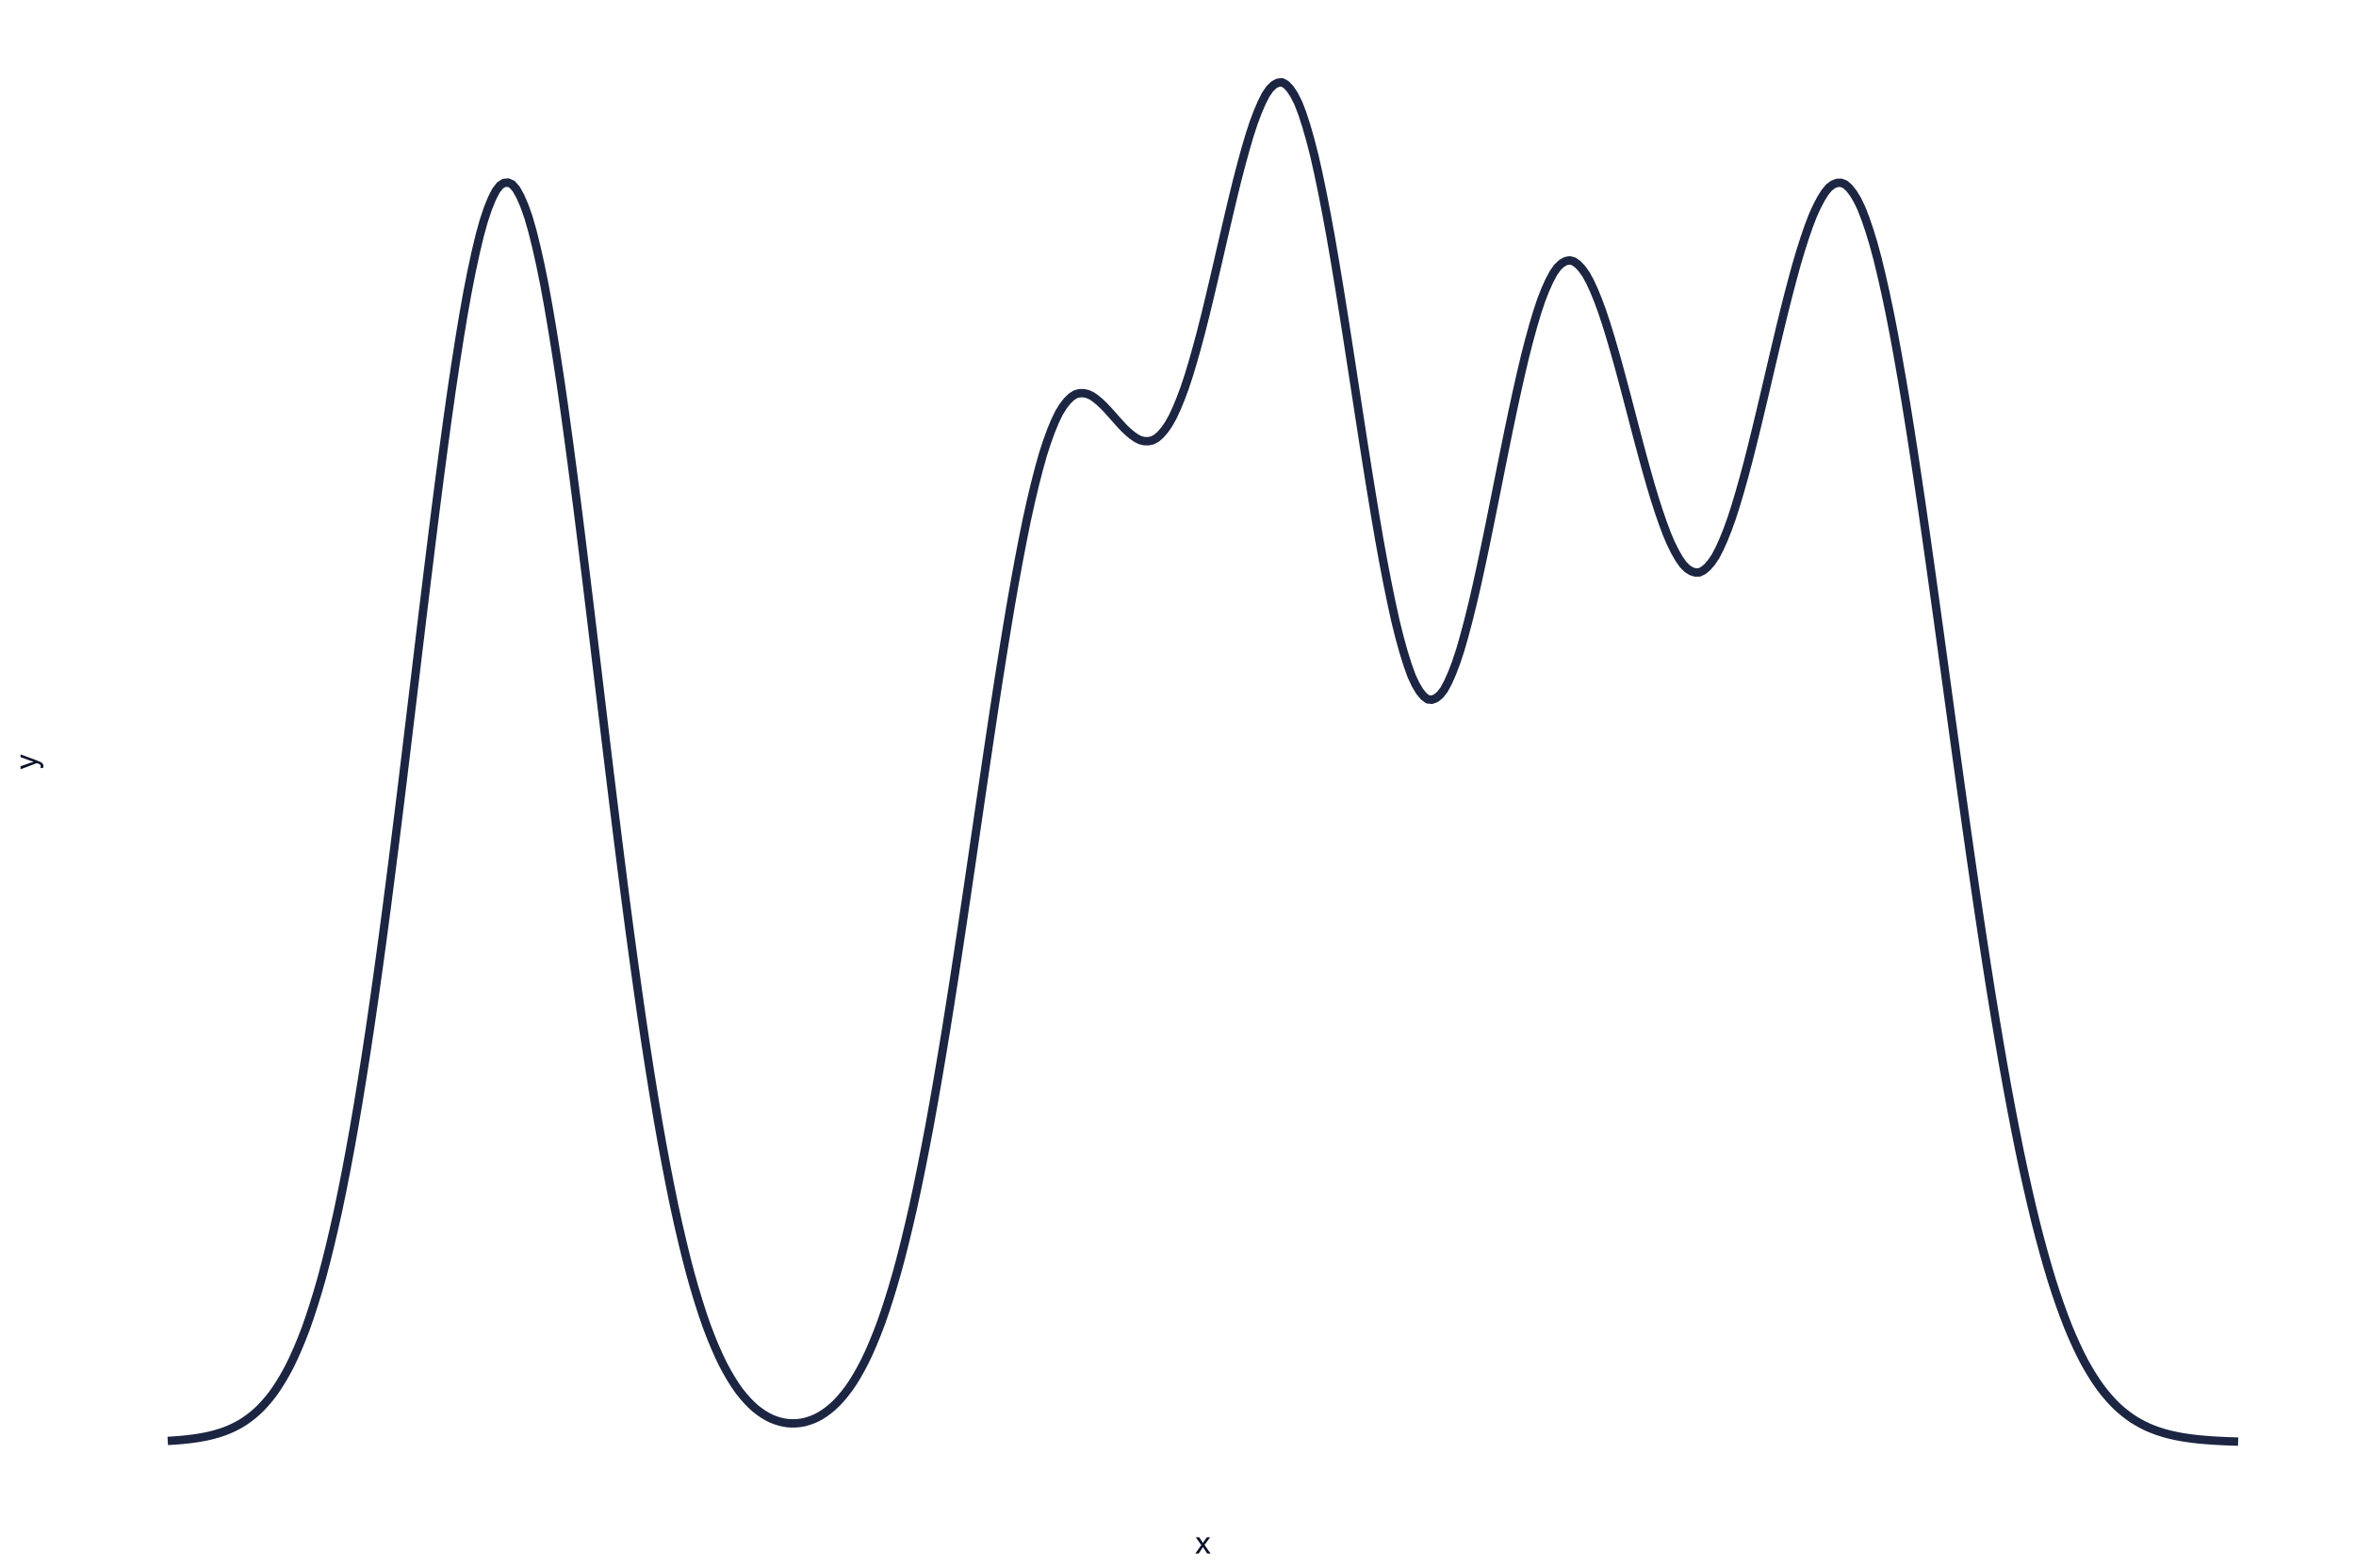
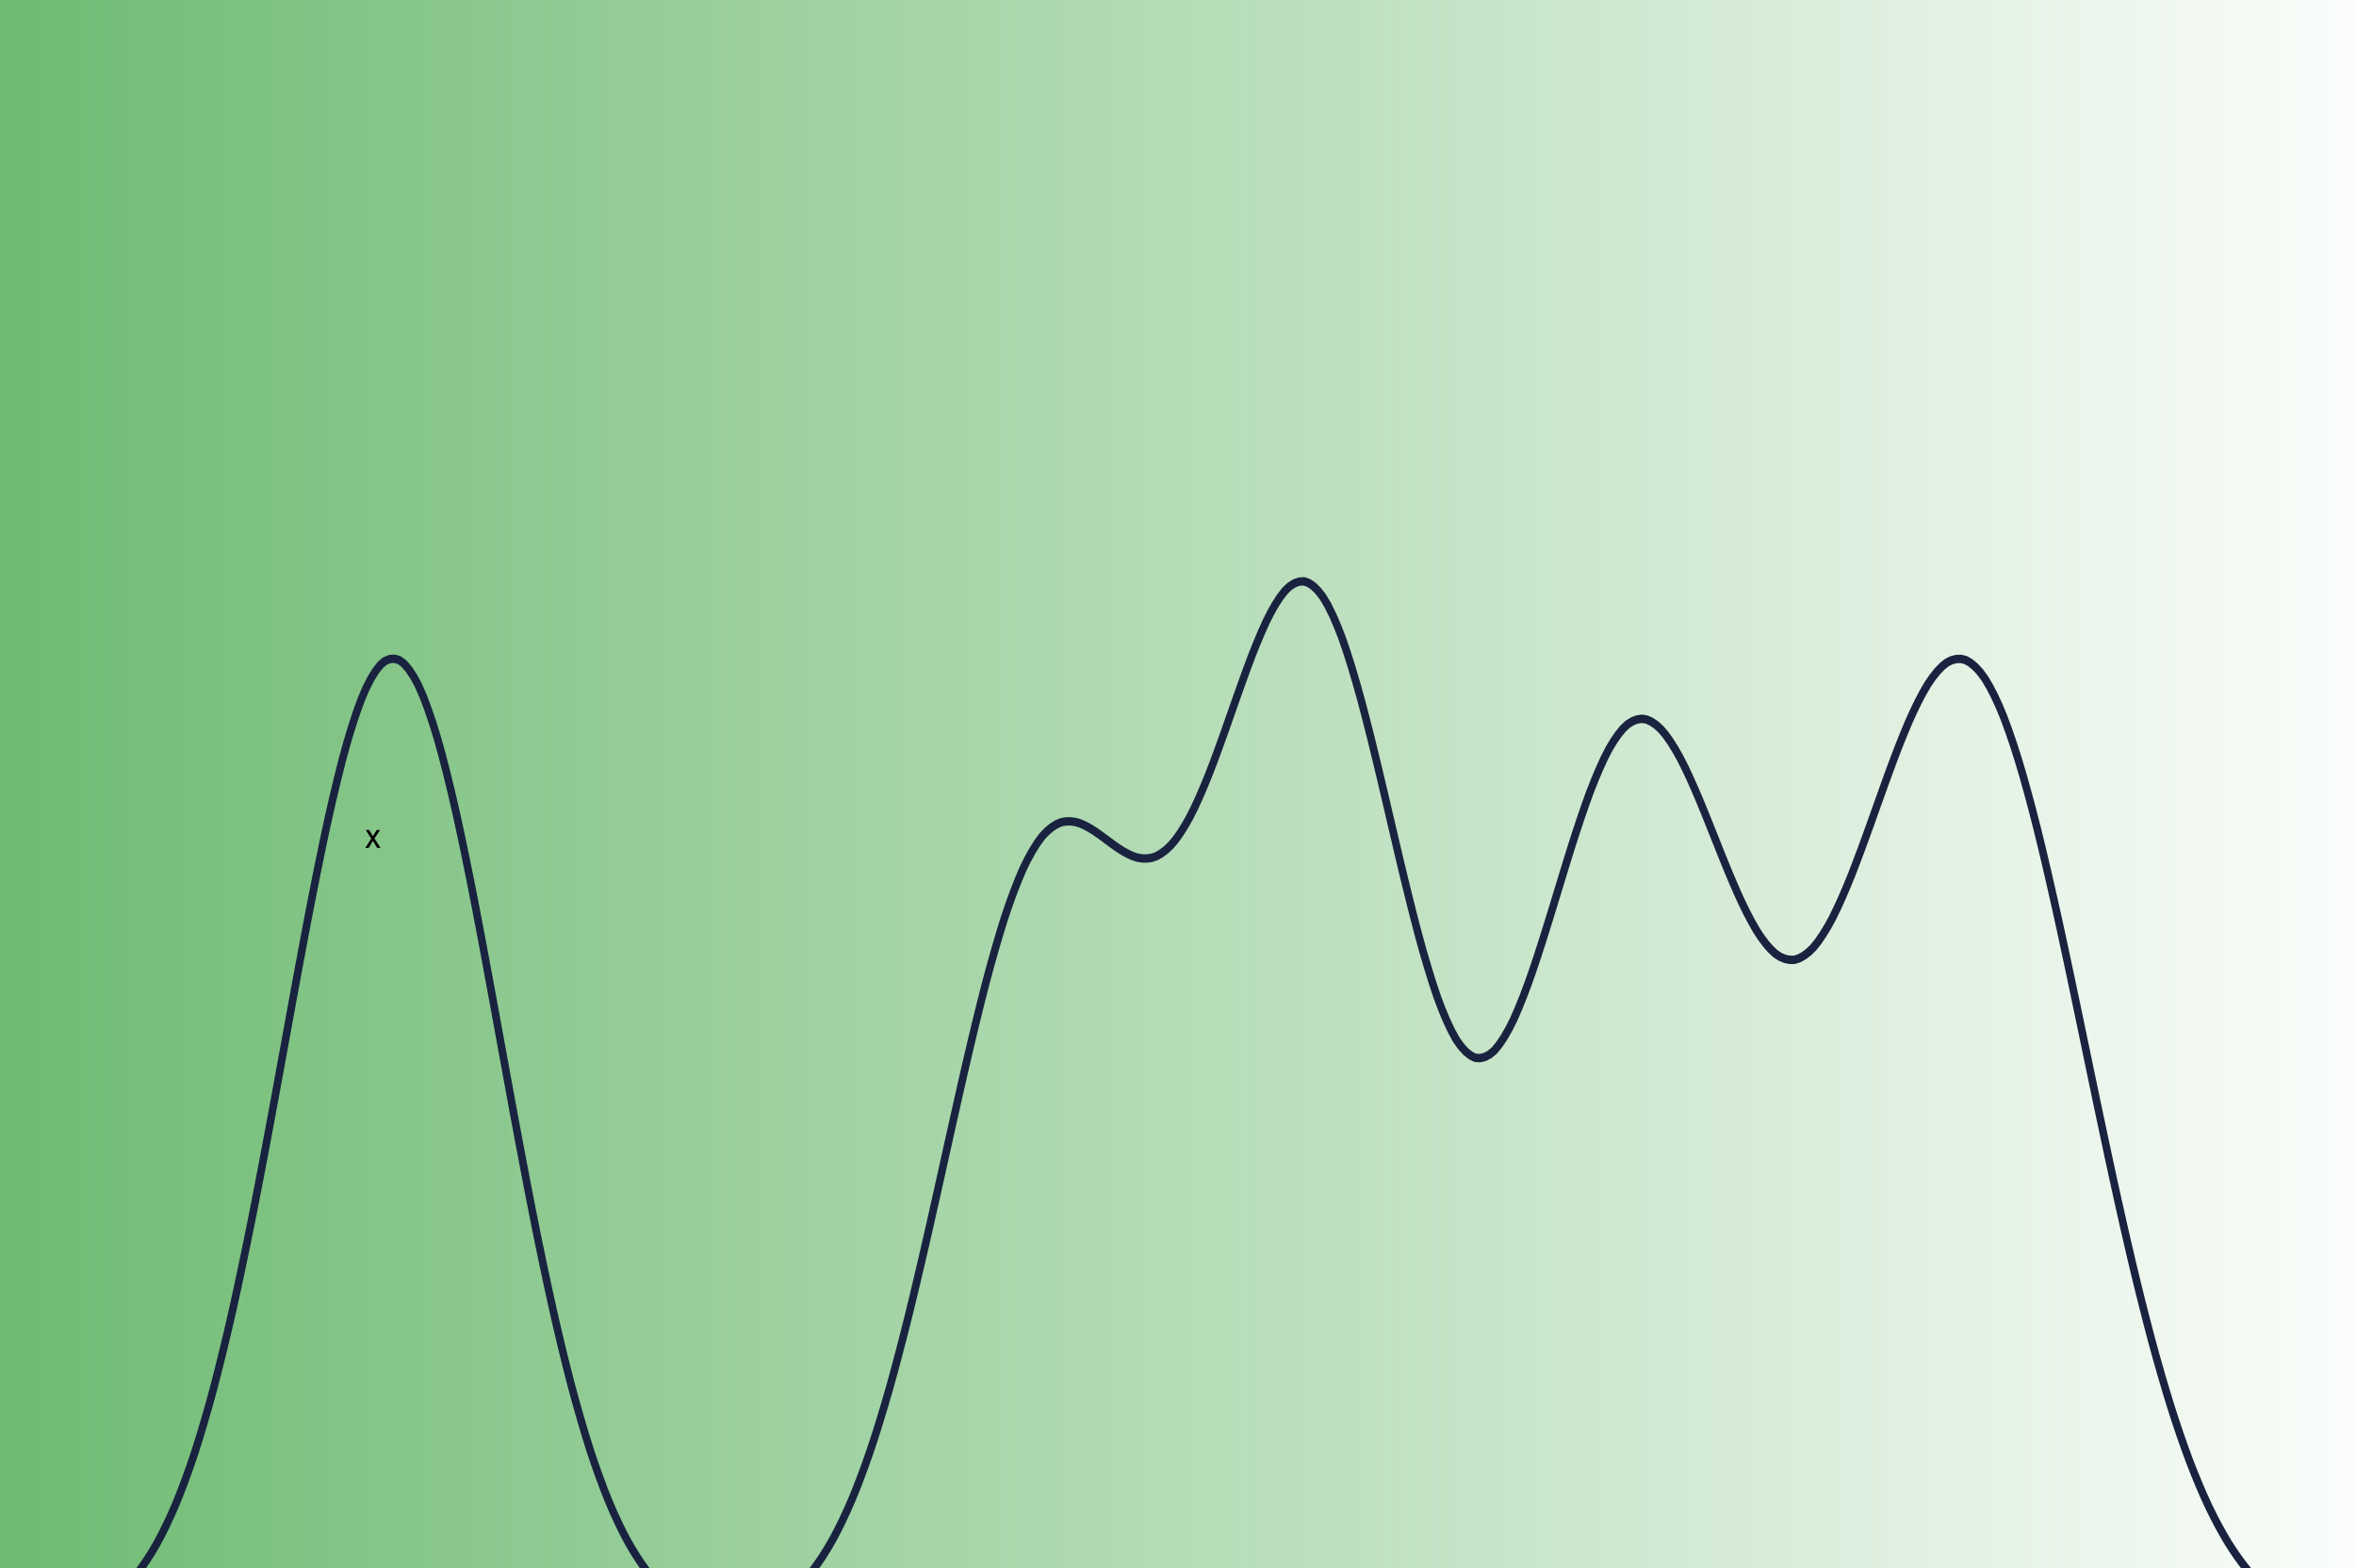
- <svg xmlns="http://www.w3.org/2000/svg" xmlns:xlink="http://www.w3.org/1999/xlink" width="900pt" height="599pt" viewBox="0 0 900 599" version="1.1">
-   <defs>
-     <g>
+ <svg xmlns="http://www.w3.org/2000/svg" xmlns:xlink="http://www.w3.org/1999/xlink" width="900pt" height="599pt" viewBox="0 0 900 599" version="1.1" id="svg31">
+   <defs id="defs16">
+     <linearGradient id="linearGradient1071">
+       <stop style="stop-color:#6dba71;stop-opacity:1;" offset="0" id="stop1067" />
+       <stop style="stop-color:#6dba71;stop-opacity:0;" offset="1" id="stop1069" />
+     </linearGradient>
+     <g id="g14">
      <symbol overflow="visible" id="glyph0-0">
-         <path style="stroke:none;" d="M 1.5 0 L 1.5 -7.5 L 7.5 -7.5 L 7.5 0 Z M 1.688 -0.188 L 7.312 -0.188 L 7.312 -7.312 L 1.688 -7.312 Z M 1.688 -0.188 " />
+         <path style="stroke:none;" d="M 1.5 0 L 1.5 -7.5 L 7.5 -7.5 L 7.5 0 Z M 1.688 -0.188 L 7.312 -0.188 L 7.312 -7.312 L 1.688 -7.312 Z M 1.688 -0.188 " id="path2" />
      </symbol>
      <symbol overflow="visible" id="glyph0-1">
-         <path style="stroke:none;" d="M 0.086 0 L 2.359 -3.234 L 0.258 -6.223 L 1.578 -6.223 L 2.531 -4.766 C 2.711 -4.484 2.855 -4.254 2.965 -4.066 C 3.137 -4.324 3.293 -4.551 3.438 -4.75 L 4.488 -6.223 L 5.75 -6.223 L 3.598 -3.293 L 5.914 0 L 4.617 0 L 3.34 -1.934 L 3 -2.453 L 1.367 0 Z M 0.086 0 " />
+         <path style="stroke:none;" d="M 0.086 0 L 2.359 -3.234 L 0.258 -6.223 L 1.578 -6.223 L 2.531 -4.766 C 2.711 -4.484 2.855 -4.254 2.965 -4.066 C 3.137 -4.324 3.293 -4.551 3.438 -4.75 L 4.488 -6.223 L 5.75 -6.223 L 3.598 -3.293 L 5.914 0 L 4.617 0 L 3.34 -1.934 L 3 -2.453 L 1.367 0 Z M 0.086 0 " id="path5" />
      </symbol>
      <symbol overflow="visible" id="glyph1-0">
-         <path style="stroke:none;" d="M 0 -1.5 L -7.5 -1.5 L -7.5 -7.5 L 0 -7.5 Z M -0.188 -1.688 L -0.188 -7.312 L -7.312 -7.312 L -7.312 -1.688 Z M -0.188 -1.688 " />
+         <path style="stroke:none;" d="M 0 -1.5 L -7.5 -1.5 L -7.5 -7.5 L 0 -7.5 Z M -0.188 -1.688 L -0.188 -7.312 L -7.312 -7.312 L -7.312 -1.688 Z M -0.188 -1.688 " id="path8" />
      </symbol>
      <symbol overflow="visible" id="glyph1-1">
-         <path style="stroke:none;" d="M 2.398 -0.742 L 1.406 -0.625 C 1.469 -0.855 1.5 -1.059 1.5 -1.23 C 1.5 -1.465 1.461 -1.652 1.383 -1.793 C 1.305 -1.934 1.195 -2.047 1.055 -2.141 C 0.949 -2.203 0.688 -2.312 0.27 -2.461 C 0.211 -2.48 0.125 -2.512 0.012 -2.555 L -6.223 -0.195 L -6.223 -1.332 L -2.617 -2.625 C -2.16 -2.789 -1.68 -2.938 -1.176 -3.078 C -1.656 -3.195 -2.129 -3.34 -2.594 -3.508 L -6.223 -4.84 L -6.223 -5.895 L 0.105 -3.527 C 0.789 -3.273 1.258 -3.074 1.52 -2.938 C 1.863 -2.746 2.117 -2.531 2.281 -2.289 C 2.438 -2.043 2.52 -1.754 2.523 -1.422 C 2.52 -1.215 2.477 -0.988 2.398 -0.742 Z M 2.398 -0.742 " />
+         <path style="stroke:none;" d="M 2.398 -0.742 L 1.406 -0.625 C 1.469 -0.855 1.5 -1.059 1.5 -1.23 C 1.5 -1.465 1.461 -1.652 1.383 -1.793 C 1.305 -1.934 1.195 -2.047 1.055 -2.141 C 0.949 -2.203 0.688 -2.312 0.27 -2.461 C 0.211 -2.48 0.125 -2.512 0.012 -2.555 L -6.223 -0.195 L -6.223 -1.332 L -2.617 -2.625 C -2.16 -2.789 -1.68 -2.938 -1.176 -3.078 C -1.656 -3.195 -2.129 -3.34 -2.594 -3.508 L -6.223 -4.84 L -6.223 -5.895 L 0.105 -3.527 C 0.789 -3.273 1.258 -3.074 1.52 -2.938 C 1.863 -2.746 2.117 -2.531 2.281 -2.289 C 2.438 -2.043 2.52 -1.754 2.523 -1.422 C 2.52 -1.215 2.477 -0.988 2.398 -0.742 Z M 2.398 -0.742 " id="path11" />
      </symbol>
    </g>
+     <linearGradient xlink:href="#linearGradient1071" id="linearGradient1041" x1="-25.894" y1="297.819" x2="911.466" y2="297.819" gradientUnits="userSpaceOnUse" gradientTransform="translate(16.1526,11.66576)" />
+     <linearGradient xlink:href="#linearGradient1071" id="linearGradient1073" x1="-9.742" y1="309.484" x2="927.619" y2="309.484" gradientUnits="userSpaceOnUse" />
  </defs>
-   <g id="surface6">
-     <rect x="0" y="0" width="900" height="599" style="fill:rgb(100%,100%,100%);fill-opacity:1;stroke:none;" />
-     <path style="fill:none;stroke-width:3.201;stroke-linecap:butt;stroke-linejoin:round;stroke:rgb(10.98%,14.51%,25.49%);stroke-opacity:1;stroke-miterlimit:1;" d="M 64.082 550.484 L 65.629 550.395 L 67.18 550.289 L 68.727 550.168 L 70.273 550.023 L 71.82 549.859 L 73.371 549.676 L 74.918 549.461 L 76.465 549.207 L 78.012 548.926 L 79.559 548.609 L 81.109 548.238 L 82.656 547.812 L 84.203 547.34 L 85.75 546.812 L 87.301 546.199 L 88.848 545.508 L 90.395 544.738 L 91.941 543.891 L 93.488 542.914 L 95.039 541.82 L 96.586 540.621 L 98.133 539.301 L 99.68 537.797 L 101.23 536.137 L 102.777 534.32 L 104.324 532.348 L 105.871 530.109 L 107.418 527.668 L 108.969 525.027 L 110.516 522.168 L 112.062 518.965 L 113.609 515.508 L 115.16 511.793 L 116.707 507.809 L 118.254 503.391 L 119.801 498.672 L 121.348 493.641 L 122.898 488.285 L 124.445 482.43 L 125.992 476.227 L 127.539 469.672 L 129.09 462.742 L 130.637 455.277 L 132.184 447.441 L 133.73 439.234 L 135.277 430.629 L 136.828 421.492 L 138.375 411.992 L 139.922 402.137 L 141.469 391.898 L 143.02 381.184 L 144.566 370.156 L 146.113 358.828 L 147.66 347.184 L 149.207 335.188 L 150.758 322.977 L 152.305 310.562 L 153.852 297.957 L 155.398 285.188 L 156.945 272.336 L 158.496 259.441 L 160.043 246.527 L 161.59 233.684 L 163.137 220.941 L 164.688 208.336 L 166.234 195.941 L 167.781 183.871 L 169.328 172.105 L 170.875 160.676 L 172.426 149.707 L 173.973 139.324 L 175.52 129.441 L 177.066 120.086 L 178.617 111.438 L 180.164 103.59 L 181.711 96.414 L 183.258 89.93 L 184.805 84.352 L 186.355 79.73 L 187.902 75.895 L 189.449 72.859 L 190.996 70.863 L 192.547 69.887 L 194.094 69.746 L 195.641 70.438 L 197.188 72.203 L 198.734 74.965 L 200.285 78.527 L 201.832 82.883 L 203.379 88.254 L 204.926 94.496 L 206.477 101.438 L 208.023 109.062 L 209.57 117.547 L 211.117 126.707 L 212.664 136.414 L 214.215 146.637 L 215.762 157.488 L 217.309 168.793 L 218.855 180.449 L 220.406 192.426 L 221.953 204.762 L 223.5 217.312 L 225.047 230.012 L 226.594 242.832 L 228.145 255.738 L 229.691 268.645 L 231.238 281.516 L 232.785 294.324 L 234.336 306.973 L 235.883 319.445 L 237.43 331.73 L 238.977 343.809 L 240.523 355.527 L 242.074 366.957 L 243.621 378.09 L 245.168 388.914 L 246.715 399.25 L 248.262 409.227 L 249.812 418.848 L 251.359 428.109 L 252.906 436.816 L 254.453 445.148 L 256.004 453.109 L 257.551 460.691 L 259.098 467.723 L 260.645 474.395 L 262.191 480.707 L 263.742 486.656 L 265.289 492.109 L 266.836 497.234 L 268.383 502.043 L 269.934 506.523 L 271.48 510.578 L 273.027 514.355 L 274.574 517.867 L 276.121 521.098 L 277.672 523.988 L 279.219 526.648 L 280.766 529.094 L 282.312 531.312 L 283.863 533.258 L 285.41 535.027 L 286.957 536.625 L 288.504 538.039 L 290.051 539.242 L 291.602 540.305 L 293.148 541.227 L 294.695 542 L 296.242 542.605 L 297.793 543.094 L 299.34 543.461 L 300.887 543.695 L 302.434 543.785 L 303.98 543.762 L 305.531 543.625 L 307.078 543.355 L 308.625 542.938 L 310.172 542.402 L 311.723 541.746 L 313.27 540.938 L 314.816 539.957 L 316.363 538.84 L 317.91 537.578 L 319.461 536.125 L 321.008 534.469 L 322.555 532.637 L 324.102 530.629 L 325.652 528.379 L 327.199 525.879 L 328.746 523.164 L 330.293 520.227 L 331.84 516.988 L 333.391 513.449 L 334.938 509.652 L 336.484 505.594 L 338.031 501.172 L 339.578 496.41 L 341.129 491.352 L 342.676 485.996 L 344.223 480.234 L 345.77 474.105 L 347.32 467.664 L 348.867 460.91 L 350.414 453.73 L 351.961 446.191 L 353.508 438.348 L 355.059 430.203 L 356.605 421.656 L 358.152 412.805 L 359.699 403.688 L 361.25 394.324 L 362.797 384.637 L 364.344 374.734 L 365.891 364.652 L 367.438 354.414 L 368.988 343.996 L 370.535 333.488 L 372.082 322.926 L 373.629 312.332 L 375.18 301.754 L 376.727 291.242 L 378.273 280.828 L 379.82 270.527 L 381.367 260.473 L 382.918 250.648 L 384.465 241.074 L 386.012 231.77 L 387.559 222.941 L 389.109 214.488 L 390.656 206.418 L 392.203 198.758 L 393.75 191.762 L 395.297 185.238 L 396.848 179.195 L 398.395 173.66 L 399.941 168.879 L 401.488 164.613 L 403.039 160.863 L 404.586 157.652 L 406.133 155.18 L 407.68 153.191 L 409.227 151.676 L 410.777 150.652 L 412.324 150.234 L 413.871 150.199 L 415.418 150.52 L 416.965 151.199 L 418.516 152.262 L 420.062 153.539 L 421.609 155.004 L 423.156 156.629 L 424.707 158.359 L 426.254 160.105 L 427.801 161.836 L 429.348 163.492 L 430.895 164.973 L 432.445 166.273 L 433.992 167.359 L 435.539 168.148 L 437.086 168.531 L 438.637 168.566 L 440.184 168.242 L 441.73 167.453 L 443.277 166.113 L 444.824 164.336 L 446.375 162.125 L 447.922 159.375 L 449.469 156.051 L 451.016 152.297 L 452.566 148.121 L 454.113 143.449 L 455.66 138.309 L 457.207 132.832 L 458.754 127.051 L 460.305 120.934 L 461.852 114.559 L 463.398 108.031 L 464.945 101.387 L 466.496 94.66 L 468.043 87.961 L 469.59 81.34 L 471.137 74.832 L 472.684 68.562 L 474.234 62.613 L 475.781 56.984 L 477.328 51.707 L 478.875 46.988 L 480.426 42.844 L 481.973 39.227 L 483.52 36.168 L 485.066 33.922 L 486.613 32.422 L 488.164 31.594 L 489.711 31.445 L 491.258 32.258 L 492.805 33.879 L 494.355 36.215 L 495.902 39.258 L 497.449 43.27 L 498.996 48.031 L 500.543 53.445 L 502.094 59.484 L 503.641 66.359 L 505.188 73.816 L 506.734 81.77 L 508.281 90.18 L 509.832 99.152 L 511.379 108.465 L 512.926 118.043 L 514.473 127.848 L 516.023 137.859 L 517.57 147.922 L 519.117 157.992 L 520.664 168.023 L 522.211 177.863 L 523.762 187.488 L 525.309 196.855 L 526.855 205.926 L 528.402 214.438 L 529.953 222.496 L 531.5 230.082 L 533.047 237.148 L 534.594 243.371 L 536.141 248.977 L 537.691 253.953 L 539.238 258.254 L 540.785 261.551 L 542.332 264.152 L 543.883 266.047 L 545.43 267.195 L 546.977 267.32 L 548.523 266.75 L 550.07 265.5 L 551.621 263.52 L 553.168 260.625 L 554.715 257.133 L 556.262 253.055 L 557.812 248.367 L 559.359 242.984 L 560.906 237.156 L 562.453 230.922 L 564 224.27 L 565.551 217.211 L 567.098 209.922 L 568.645 202.441 L 570.191 194.793 L 571.742 187.059 L 573.289 179.324 L 574.836 171.629 L 576.383 164.043 L 577.93 156.676 L 579.48 149.535 L 581.027 142.652 L 582.574 136.133 L 584.121 130.098 L 585.672 124.465 L 587.219 119.27 L 588.766 114.645 L 590.312 110.676 L 591.859 107.234 L 593.41 104.34 L 594.957 102.141 L 596.504 100.672 L 598.051 99.773 L 599.598 99.449 L 601.148 99.852 L 602.695 100.945 L 604.242 102.574 L 605.789 104.727 L 607.34 107.523 L 608.887 110.879 L 610.434 114.664 L 611.98 118.848 L 613.527 123.5 L 615.078 128.516 L 616.625 133.785 L 618.172 139.281 L 619.719 145.004 L 621.27 150.852 L 622.816 156.754 L 624.363 162.68 L 625.91 168.562 L 627.457 174.324 L 629.008 179.945 L 630.555 185.395 L 632.102 190.523 L 633.648 195.332 L 635.199 199.824 L 636.746 203.973 L 638.293 207.582 L 639.84 210.723 L 641.387 213.418 L 642.938 215.656 L 644.484 217.203 L 646.031 218.211 L 647.578 218.711 L 649.129 218.699 L 650.676 217.945 L 652.223 216.656 L 653.77 214.863 L 655.316 212.578 L 656.867 209.594 L 658.414 206.145 L 659.961 202.266 L 661.508 197.977 L 663.059 193.129 L 664.605 187.945 L 666.152 182.457 L 667.699 176.688 L 669.246 170.578 L 670.797 164.293 L 672.344 157.871 L 673.891 151.332 L 675.438 144.715 L 676.988 138.105 L 678.535 131.535 L 680.082 125.039 L 681.629 118.73 L 683.176 112.613 L 684.727 106.707 L 686.273 101.066 L 687.82 95.855 L 689.367 90.992 L 690.914 86.5 L 692.465 82.441 L 694.012 79.008 L 695.559 76.043 L 697.105 73.566 L 698.656 71.656 L 700.203 70.492 L 701.75 69.879 L 703.297 69.828 L 704.844 70.422 L 706.395 71.809 L 707.941 73.777 L 709.488 76.324 L 711.035 79.543 L 712.586 83.523 L 714.133 88.066 L 715.68 93.152 L 717.227 98.879 L 718.773 105.277 L 720.324 112.164 L 721.871 119.527 L 723.418 127.434 L 724.965 135.883 L 726.516 144.711 L 728.062 153.91 L 729.609 163.52 L 731.156 173.508 L 732.703 183.754 L 734.254 194.238 L 735.801 204.98 L 737.348 215.922 L 738.895 226.996 L 740.445 238.172 L 741.992 249.441 L 745.086 272.059 L 746.633 283.352 L 748.184 294.578 L 749.73 305.699 L 751.277 316.715 L 752.824 327.605 L 754.375 338.297 L 755.922 348.781 L 757.469 359.066 L 759.016 369.148 L 760.562 378.926 L 762.113 388.426 L 763.66 397.668 L 765.207 406.652 L 766.754 415.266 L 768.301 423.562 L 769.852 431.578 L 771.398 439.305 L 772.945 446.629 L 774.492 453.629 L 776.043 460.344 L 777.59 466.766 L 779.137 472.785 L 780.684 478.5 L 782.23 483.941 L 783.781 489.105 L 785.328 493.895 L 786.875 498.41 L 788.422 502.676 L 789.973 506.703 L 791.52 510.391 L 793.066 513.844 L 794.613 517.09 L 796.16 520.129 L 797.711 522.879 L 799.258 525.441 L 800.805 527.832 L 802.352 530.055 L 803.902 532.043 L 805.449 533.887 L 806.996 535.594 L 808.543 537.168 L 810.09 538.562 L 811.641 539.848 L 813.188 541.031 L 814.734 542.113 L 816.281 543.062 L 817.832 543.934 L 819.379 544.727 L 820.926 545.445 L 822.473 546.07 L 824.02 546.645 L 825.57 547.16 L 827.117 547.625 L 828.664 548.023 L 830.211 548.387 L 831.762 548.715 L 833.309 549.004 L 834.855 549.254 L 836.402 549.477 L 837.949 549.68 L 839.5 549.855 L 841.047 550.004 L 842.594 550.137 L 844.141 550.258 L 845.691 550.359 L 847.238 550.449 L 848.785 550.527 L 850.332 550.594 L 851.879 550.652 L 853.43 550.703 L 854.977 550.746 " />
-     <g style="fill:rgb(4.314%,7.451%,16.863%);fill-opacity:1;">
-       <use xlink:href="#glyph0-1" x="456.531" y="593.52" />
+   <g id="layer1">
+     <rect style="fill:url(#linearGradient1073);fill-opacity:1;stroke:url(#linearGradient1041);stroke-width:0.51;stroke-opacity:1;paint-order:markers fill stroke;stroke-miterlimit:4;stroke-dasharray:none" id="rect1007" width="936.851" height="627.259" x="-9.487" y="-4.145" />
+   </g>
+   <g id="surface6" transform="matrix(0.9999925,0,0,1.102729,-317.0736,-330.5437)" style="fill:#000000;fill-opacity:1">
+     <rect x="0" y="0" width="900" height="599" style="fill:none;fill-opacity:1;stroke:none" id="rect18" />
+     <path style="fill:none;fill-opacity:1;stroke:#19233f;stroke-width:2.904;stroke-linecap:butt;stroke-linejoin:round;stroke-miterlimit:1;stroke-opacity:1" d="m 315.009,864.633 1.818,-0.063 1.822,-0.074 1.818,-0.085 1.818,-0.101 1.818,-0.115 1.822,-0.129 1.818,-0.15 1.818,-0.178 1.818,-0.197 1.818,-0.222 1.822,-0.26 1.818,-0.298 1.818,-0.331 1.818,-0.369 1.822,-0.429 1.818,-0.484 1.818,-0.539 1.818,-0.594 1.818,-0.684 1.822,-0.766 1.818,-0.84 1.818,-0.925 1.818,-1.053 1.822,-1.163 1.818,-1.272 1.818,-1.381 1.818,-1.567 1.818,-1.71 1.822,-1.849 1.818,-2.002 1.818,-2.243 1.818,-2.421 1.822,-2.601 1.818,-2.79 1.818,-3.094 1.818,-3.305 1.818,-3.523 1.822,-3.75 1.818,-4.101 1.818,-4.344 1.818,-4.59 1.822,-4.853 1.818,-5.228 1.818,-5.487 1.818,-5.747 1.818,-6.026 1.822,-6.398 1.818,-6.653 1.818,-6.902 1.818,-7.17 1.822,-7.504 1.818,-7.722 1.818,-7.933 1.818,-8.155 1.818,-8.401 1.822,-8.551 1.818,-8.694 1.818,-8.828 1.818,-8.942 1.818,-9 1.822,-9.03 1.818,-9.044 1.818,-8.994 1.818,-8.923 1.822,-8.828 1.818,-8.68 1.818,-8.453 1.818,-8.239 1.818,-8.004 1.822,-7.681 1.818,-7.271 1.818,-6.921 1.818,-6.552 1.822,-6.056 1.818,-5.496 1.818,-5.025 1.818,-4.541 1.818,-3.906 1.822,-3.236 1.818,-2.686 1.818,-2.125 1.818,-1.398 1.822,-0.684 1.818,-0.099 1.818,0.484 1.818,1.236 1.818,1.934 1.822,2.495 1.818,3.05 1.818,3.761 1.818,4.371 1.822,4.861 1.818,5.34 1.818,5.942 1.818,6.415 1.818,6.798 1.822,7.159 1.818,7.599 1.818,7.917 1.818,8.163 1.822,8.387 1.818,8.639 1.818,8.789 1.818,8.893 1.818,8.978 1.822,9.038 1.818,9.038 1.818,9.014 1.818,8.97 1.822,8.858 1.818,8.735 1.818,8.603 1.818,8.458 1.818,8.207 1.822,8.004 1.818,7.796 1.818,7.58 1.818,7.238 1.818,6.987 1.822,6.738 1.818,6.486 1.818,6.097 1.818,5.835 1.822,5.575 1.818,5.31 1.818,4.924 1.818,4.672 1.818,4.421 1.822,4.166 1.818,3.819 1.818,3.589 1.818,3.367 1.822,3.138 1.818,2.839 1.818,2.645 1.818,2.459 1.818,2.262 1.822,2.024 1.818,1.863 1.818,1.712 1.818,1.554 1.822,1.362 1.818,1.239 1.818,1.119 1.818,0.99 1.818,0.843 1.822,0.744 1.818,0.646 1.818,0.542 1.818,0.424 1.822,0.342 1.818,0.257 1.818,0.164 1.818,0.063 1.818,-0.016 1.822,-0.096 1.818,-0.189 1.818,-0.293 1.818,-0.375 1.822,-0.46 1.818,-0.566 1.818,-0.687 1.818,-0.782 1.818,-0.884 1.822,-1.018 1.818,-1.16 1.818,-1.283 1.818,-1.406 1.822,-1.576 1.818,-1.751 1.818,-1.901 1.818,-2.057 1.818,-2.268 1.822,-2.478 1.818,-2.659 1.818,-2.842 1.818,-3.097 1.818,-3.335 1.822,-3.543 1.818,-3.75 1.818,-4.035 1.818,-4.292 1.822,-4.511 1.818,-4.73 1.818,-5.028 1.818,-5.28 1.818,-5.493 1.822,-5.704 1.818,-5.985 1.818,-6.199 1.818,-6.385 1.822,-6.557 1.818,-6.784 1.818,-6.935 1.818,-7.06 1.818,-7.17 1.822,-7.296 1.818,-7.359 1.818,-7.397 1.818,-7.419 1.822,-7.408 1.818,-7.361 1.818,-7.293 1.818,-7.214 1.818,-7.041 1.822,-6.88 1.818,-6.705 1.818,-6.516 1.818,-6.182 1.822,-5.92 1.818,-5.652 1.818,-5.364 1.818,-4.899 1.818,-4.568 1.822,-4.232 1.818,-3.876 1.818,-3.348 1.818,-2.987 1.822,-2.626 1.818,-2.249 1.818,-1.732 1.818,-1.392 1.818,-1.061 1.822,-0.717 1.818,-0.293 1.818,-0.025 1.818,0.224 1.818,0.476 1.822,0.744 1.818,0.895 1.818,1.026 1.818,1.138 1.822,1.212 1.818,1.223 1.818,1.212 1.818,1.16 1.818,1.037 1.822,0.911 1.818,0.76 1.818,0.553 1.818,0.268 1.822,0.025 1.818,-0.227 1.818,-0.553 1.818,-0.938 1.818,-1.245 1.822,-1.548 1.818,-1.926 1.818,-2.328 1.818,-2.629 1.822,-2.924 1.818,-3.272 1.818,-3.6 1.818,-3.835 1.818,-4.049 1.822,-4.284 1.818,-4.464 1.818,-4.571 1.818,-4.653 1.822,-4.711 1.818,-4.691 1.818,-4.637 1.818,-4.557 1.818,-4.391 1.822,-4.166 1.818,-3.942 1.818,-3.696 1.818,-3.305 1.822,-2.902 1.818,-2.533 1.818,-2.142 1.818,-1.573 1.818,-1.05 1.822,-0.58 1.818,-0.104 1.818,0.569 1.818,1.135 1.822,1.636 1.818,2.131 1.818,2.809 1.818,3.335 1.818,3.791 1.822,4.229 1.818,4.815 1.818,5.222 1.818,5.57 1.818,5.89 1.822,6.283 1.818,6.521 1.818,6.707 1.818,6.866 1.822,7.011 1.818,7.047 1.818,7.052 1.818,7.025 1.818,6.891 1.822,6.74 1.818,6.56 1.818,6.352 1.818,5.961 1.822,5.643 1.818,5.312 1.818,4.949 1.818,4.358 1.818,3.925 1.822,3.485 1.818,3.012 1.818,2.309 1.818,1.822 1.822,1.327 1.818,0.804 1.818,0.087 1.818,-0.399 1.818,-0.875 1.822,-1.387 1.818,-2.027 1.818,-2.446 1.818,-2.856 1.822,-3.283 1.818,-3.77 1.818,-4.081 1.818,-4.366 1.818,-4.659 1.822,-4.943 1.818,-5.104 1.818,-5.239 1.818,-5.356 1.822,-5.416 1.818,-5.416 1.818,-5.389 1.818,-5.312 1.818,-5.159 1.822,-5.001 1.818,-4.82 1.818,-4.566 1.818,-4.226 1.822,-3.945 1.818,-3.638 1.818,-3.239 1.818,-2.779 1.818,-2.41 1.822,-2.027 1.818,-1.54 1.818,-1.029 1.818,-0.629 1.818,-0.227 1.822,0.282 1.818,0.766 1.818,1.141 1.818,1.507 1.822,1.959 1.818,2.35 1.818,2.651 1.818,2.93 1.818,3.258 1.822,3.512 1.818,3.69 1.818,3.849 1.818,4.008 1.822,4.095 1.818,4.133 1.818,4.15 1.818,4.12 1.818,4.035 1.822,3.936 1.818,3.816 1.818,3.592 1.818,3.367 1.822,3.146 1.818,2.905 1.818,2.528 1.818,2.199 1.818,1.888 1.822,1.567 1.818,1.083 1.818,0.706 1.818,0.35 1.822,-0.008 1.818,-0.528 1.818,-0.903 1.818,-1.256 1.818,-1.6 1.822,-2.09 1.818,-2.415 1.818,-2.716 1.818,-3.004 1.823,-3.395 1.818,-3.63 1.818,-3.843 1.818,-4.04 1.818,-4.278 1.822,-4.401 1.818,-4.497 1.818,-4.579 1.818,-4.634 1.823,-4.628 1.818,-4.601 1.818,-4.549 1.818,-4.418 1.818,-4.284 1.823,-4.136 1.818,-3.95 1.818,-3.649 1.818,-3.406 1.818,-3.146 1.822,-2.842 1.818,-2.405 1.818,-2.076 1.818,-1.734 1.823,-1.338 1.818,-0.815 1.818,-0.429 1.818,-0.036 1.818,0.416 1.823,0.971 1.818,1.379 1.818,1.784 1.818,2.254 1.823,2.787 1.818,3.181 1.818,3.562 1.818,4.01 1.818,4.481 1.822,4.823 1.818,5.156 1.818,5.537 1.818,5.917 1.822,6.182 1.818,6.442 1.818,6.729 1.818,6.995 1.818,7.175 1.823,7.342 1.818,7.523 1.818,7.662 1.818,7.755 1.822,7.826 1.818,7.892 3.636,15.839 1.818,7.908 1.823,7.862 1.818,7.788 1.818,7.714 1.818,7.627 1.822,7.487 1.818,7.342 1.818,7.203 1.818,7.06 1.818,6.847 1.822,6.653 1.818,6.472 1.818,6.292 1.818,6.032 1.818,5.81 1.823,5.613 1.818,5.411 1.818,5.129 1.818,4.902 1.822,4.702 1.818,4.497 1.818,4.215 1.818,4.002 1.818,3.811 1.823,3.616 1.818,3.354 1.818,3.162 1.818,2.987 1.822,2.82 1.818,2.582 1.818,2.418 1.818,2.273 1.818,2.128 1.823,1.926 1.818,1.794 1.818,1.674 1.818,1.557 1.822,1.392 1.818,1.291 1.818,1.195 1.818,1.102 1.818,0.977 1.822,0.9 1.818,0.829 1.818,0.758 1.818,0.665 1.822,0.61 1.818,0.555 1.818,0.503 1.818,0.438 1.818,0.402 1.822,0.361 1.818,0.326 1.818,0.279 1.818,0.254 1.822,0.23 1.818,0.202 1.818,0.175 1.818,0.156 1.818,0.142 1.822,0.123 1.818,0.104 1.818,0.093 1.818,0.085 1.822,0.071 1.818,0.063 1.818,0.055 1.818,0.046 1.818,0.041 1.822,0.036 1.818,0.03" id="path20" />
+     <g style="fill:#000000;fill-opacity:1" id="g24">
+       <use xlink:href="#glyph0-1" x="456.531" y="593.52" id="use22" width="100%" height="100%" style="fill:#000000;fill-opacity:1" />
    </g>
-     <g style="fill:rgb(4.314%,7.451%,16.863%);fill-opacity:1;">
-       <use xlink:href="#glyph1-1" x="14.07" y="294.094" />
-     </g>
+     <path style="fill:none;fill-opacity:1;stroke-width:1.196;paint-order:markers fill stroke" d="m 36.922,800.24 c 16.568,-5.654 28.376,-15.388 39.52,-32.577 21.721,-33.502 37.349,-86.848 63.972,-218.359 24.493,-120.992 33.571,-157.673 44.259,-178.846 3.127,-6.194 9.444,-13.191 11.91,-13.191 2.067,0 7.176,5.052 9.978,9.866 10.46,17.97 20.476,56.514 40.964,157.642 21.576,106.499 32.052,150.88 44.21,187.296 7.077,21.198 17.668,44.816 25.152,56.091 13.965,21.039 31.134,31.805 50.719,31.805 27.836,0 49.532,-20.01 67.774,-62.504 12.898,-30.047 23.288,-65.285 44.189,-149.873 24.853,-100.58 36.33,-135.035 49.501,-148.607 8.24,-8.491 14.278,-8.256 28.611,1.113 11.676,7.633 15.662,9.3 22.228,9.3 3.765,0 6.658,-0.951 10.264,-3.373 10.246,-6.881 18.27,-21.563 35.31,-64.609 16.554,-41.819 23.18,-54.4 30.694,-58.286 4.044,-2.091 5.993,-1.405 10.868,3.823 7.897,8.47 16.882,33.335 29.759,82.362 20.802,79.193 26.622,98.274 35.121,115.152 8.507,16.893 17.291,21.376 26.333,13.437 9.524,-8.362 15.953,-22.631 34.216,-75.944 20.775,-60.645 28.946,-75.977 40.488,-75.977 3.503,0 5.138,0.962 9.388,5.526 5.458,5.861 15.522,24.627 24.949,46.521 11.463,26.622 20.923,43.816 28.029,50.943 7.488,7.509 12.262,9.233 18.394,6.641 11.37,-4.806 20.582,-20.806 39.699,-68.951 19.057,-47.994 29.344,-66.444 38.301,-68.692 11.45,-2.874 23.562,19.069 37.655,68.216 7.223,25.187 14.229,53.606 28.14,114.142 25.925,112.816 40.98,164.264 58.646,200.412 9.981,20.424 15.846,29.182 26.937,40.227 9.854,9.813 22.805,17.29 35.87,20.709 5.753,1.505 -66.286,1.729 -572.52,1.775 l -579.1,0.053 9.572,-3.267 z" id="path986" transform="matrix(0.75,0,0,0.75,-5.07627,-5.076271)" />
+     <rect style="fill:none;fill-opacity:1;stroke-width:0.75;paint-order:markers fill stroke" id="rect996" width="21.537" height="103.197" x="155.552" y="33.967" />
+     <rect style="fill:none;fill-opacity:1;stroke-width:0.75;paint-order:markers fill stroke" id="rect998" width="99.608" height="161.526" x="147.476" y="68.964" />
  </g>
</svg>
